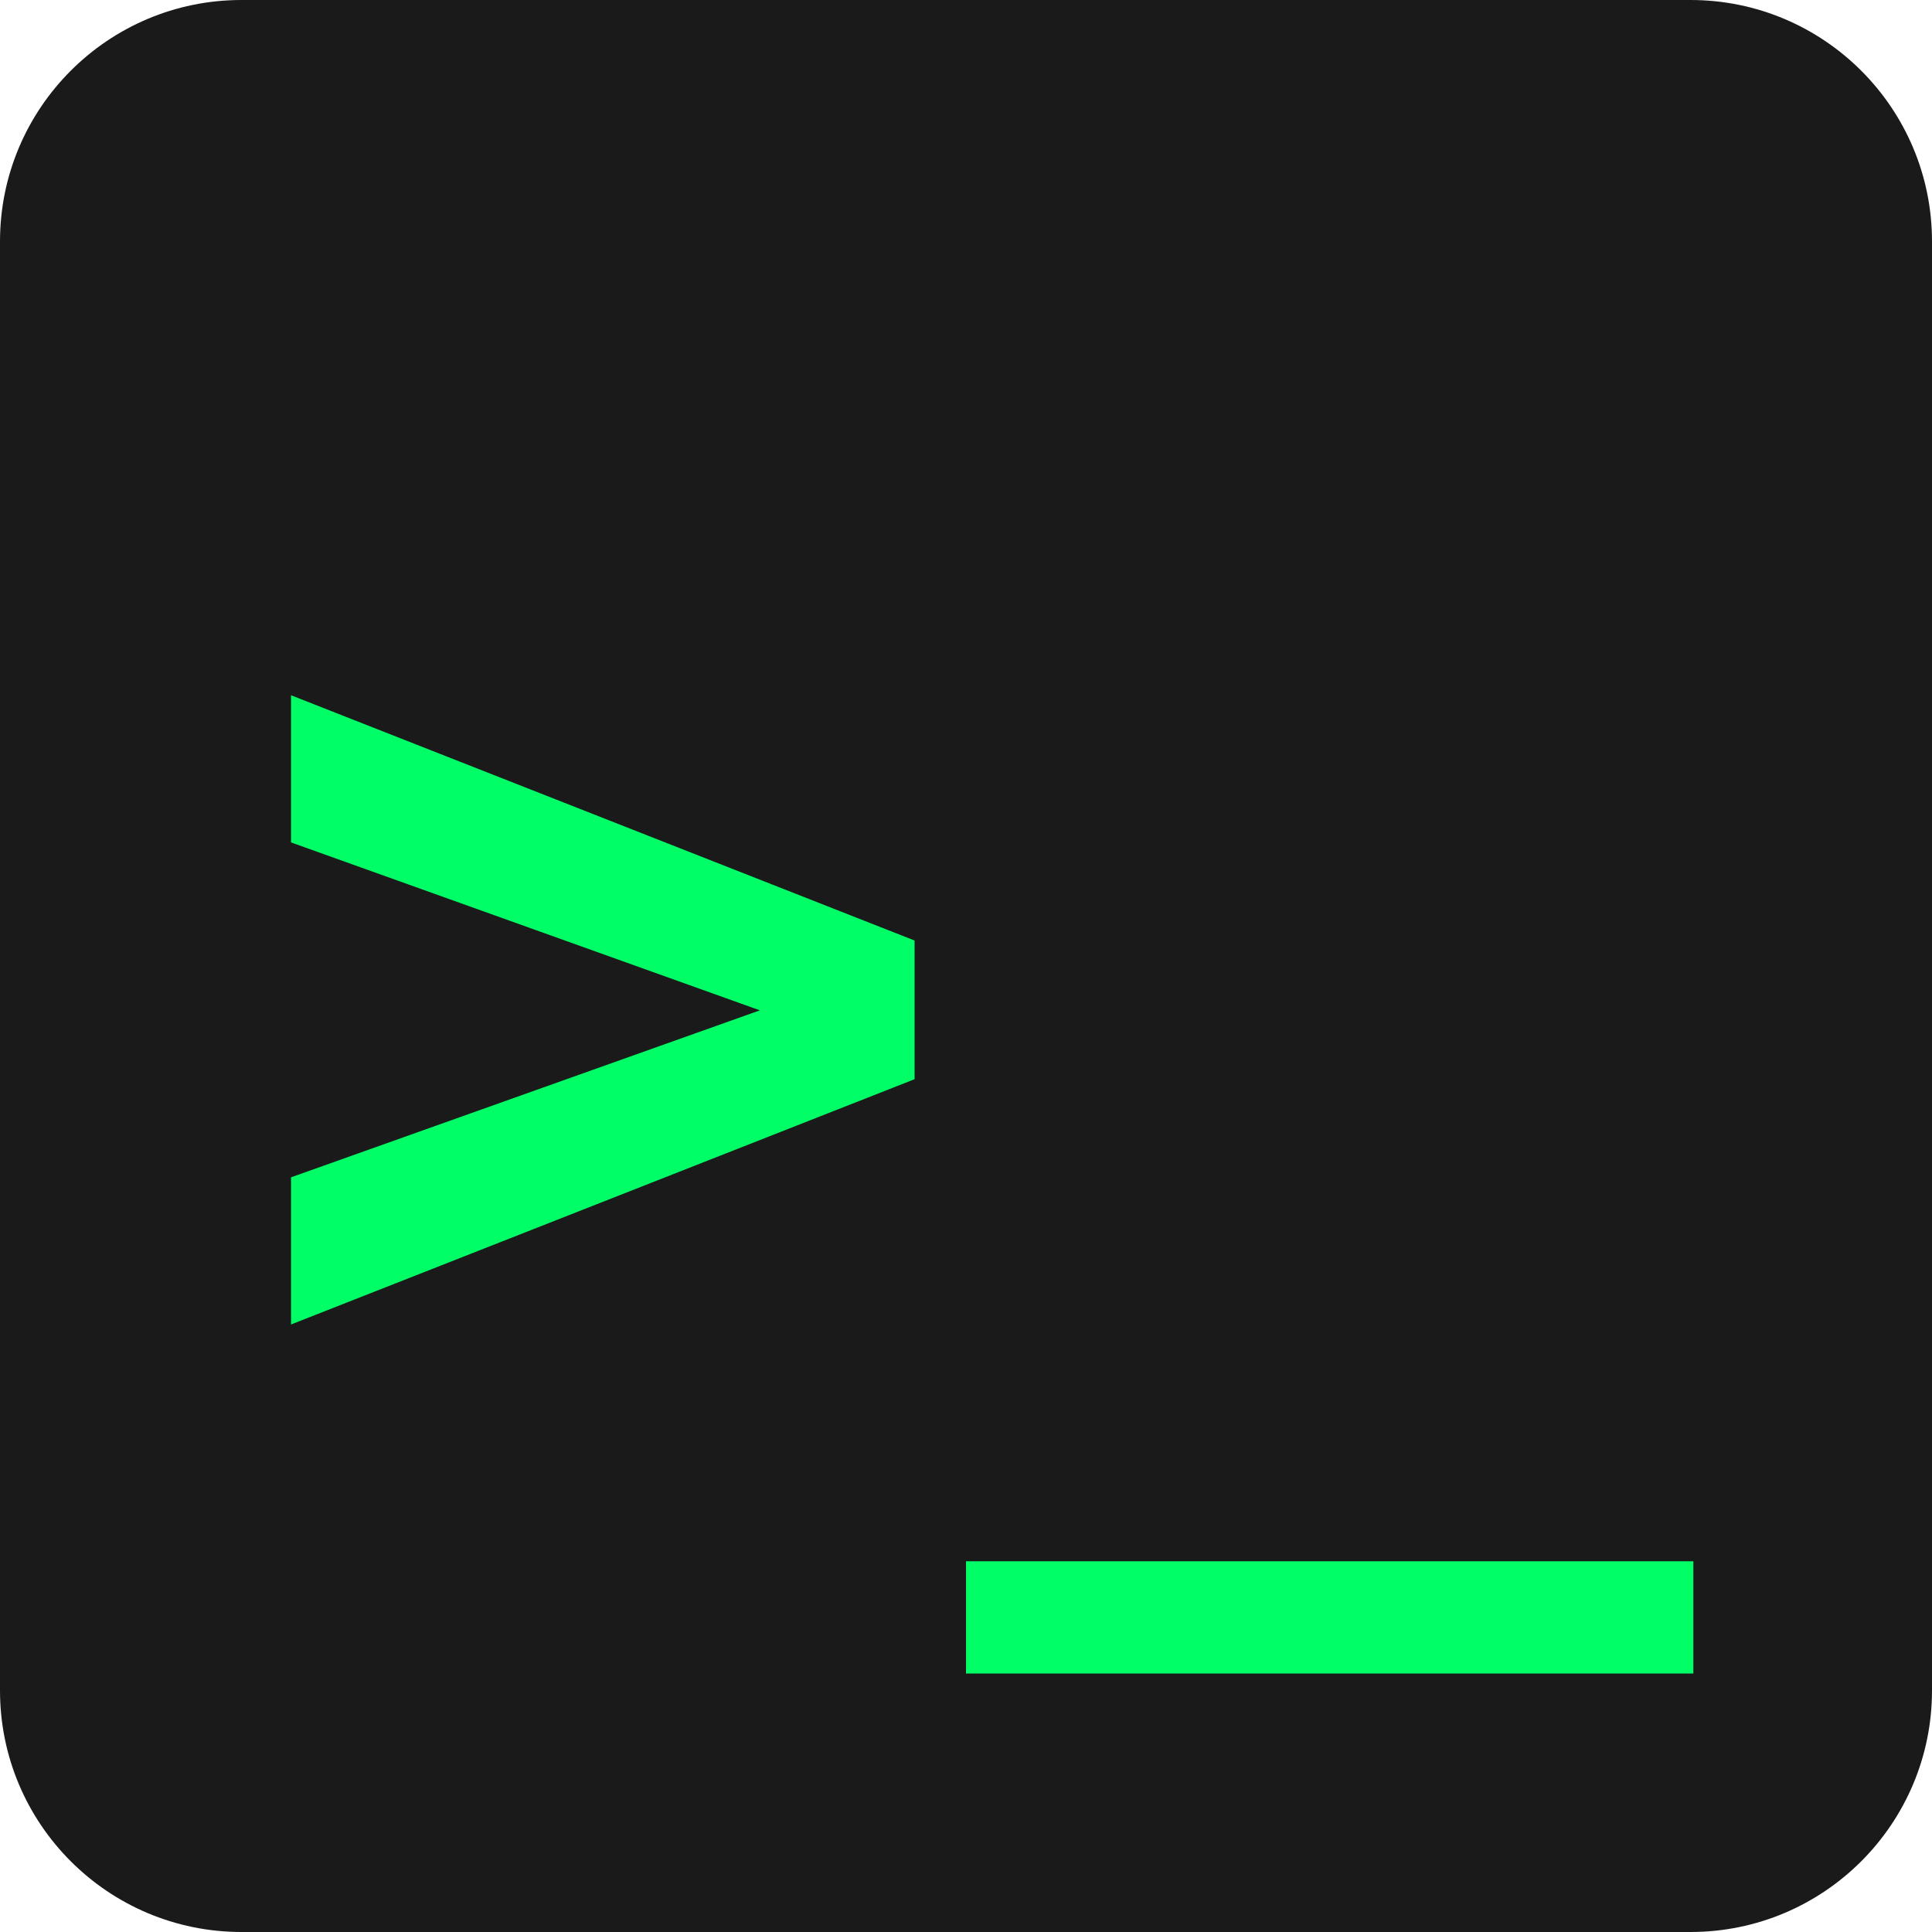
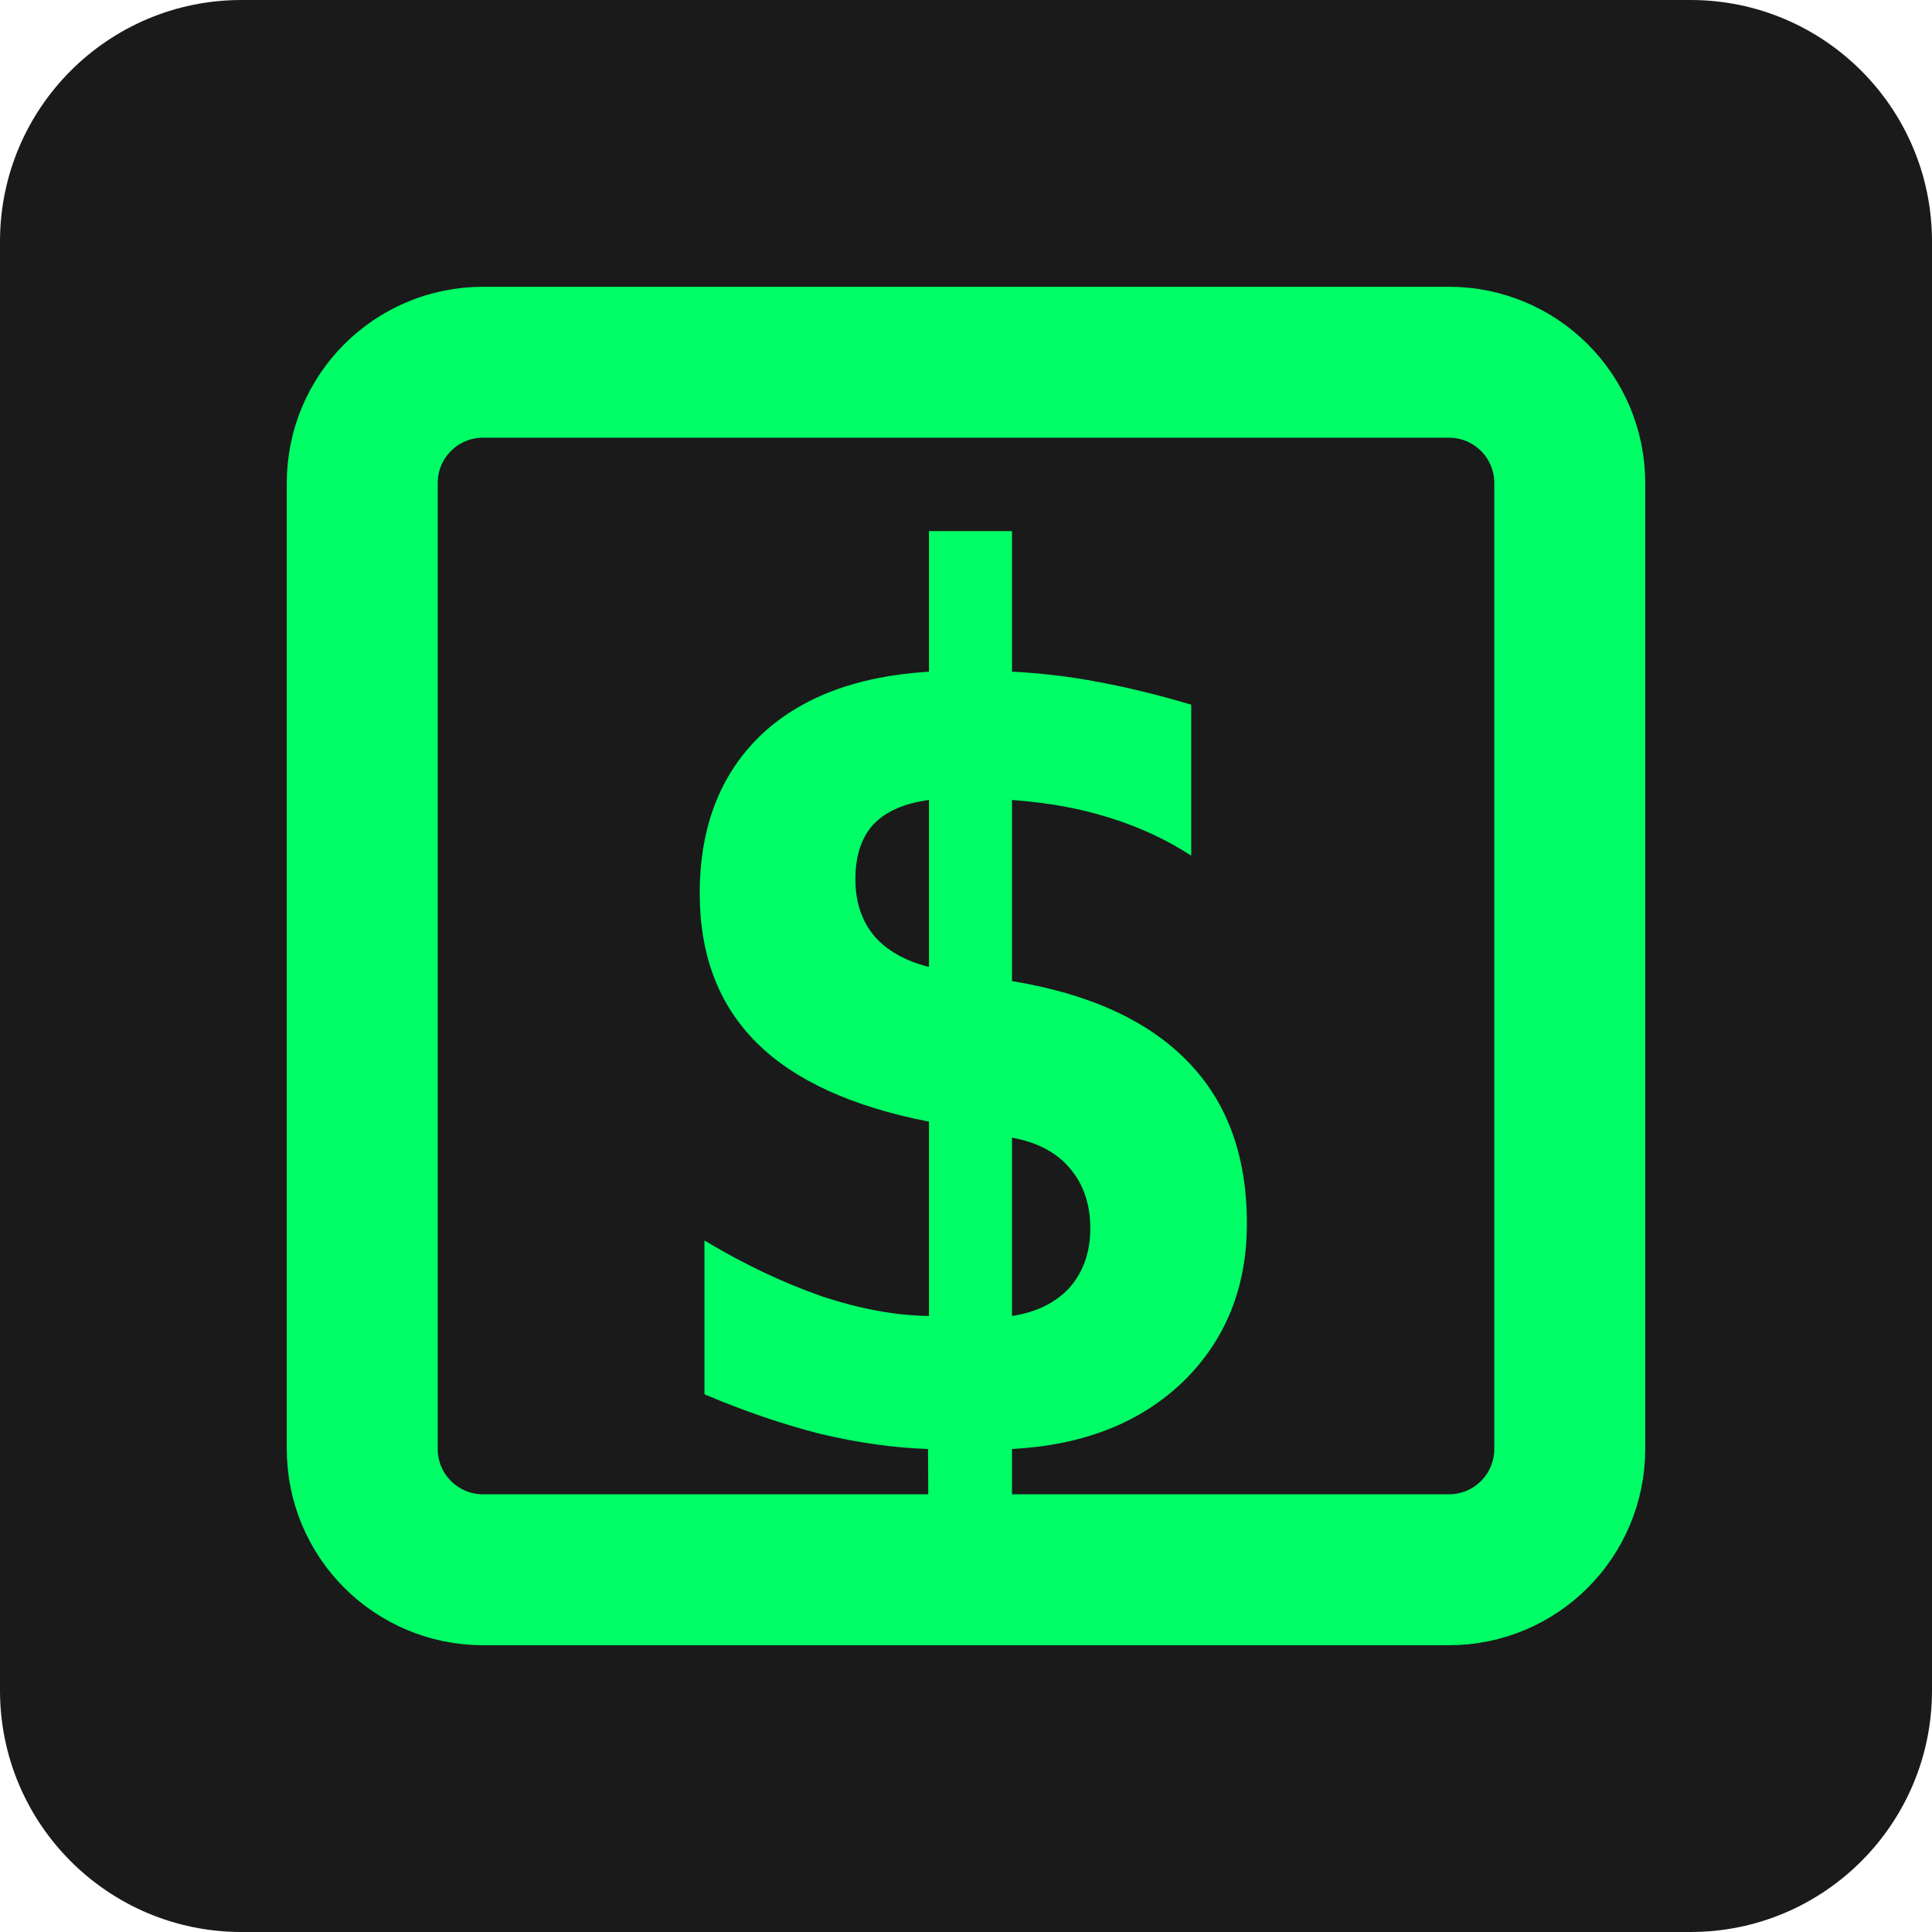
<svg xmlns="http://www.w3.org/2000/svg" viewBox="0 0 32 32">
  <rect width="32" height="32" rx="4" fill="#1A1A1A" />
-   <text x="16" y="23" text-anchor="middle" fill="#00FF66" font-family="monospace" font-weight="bold" font-size="20">&gt;_</text>
+   <rect x="6" y="6" width="20" height="20" rx="2" fill="none" stroke="#00FF66" stroke-width="2.5" />
+   <text x="16" y="24" text-anchor="middle" fill="#00FF66" font-family="monospace" font-weight="bold" font-size="20">$</text>
</svg>
